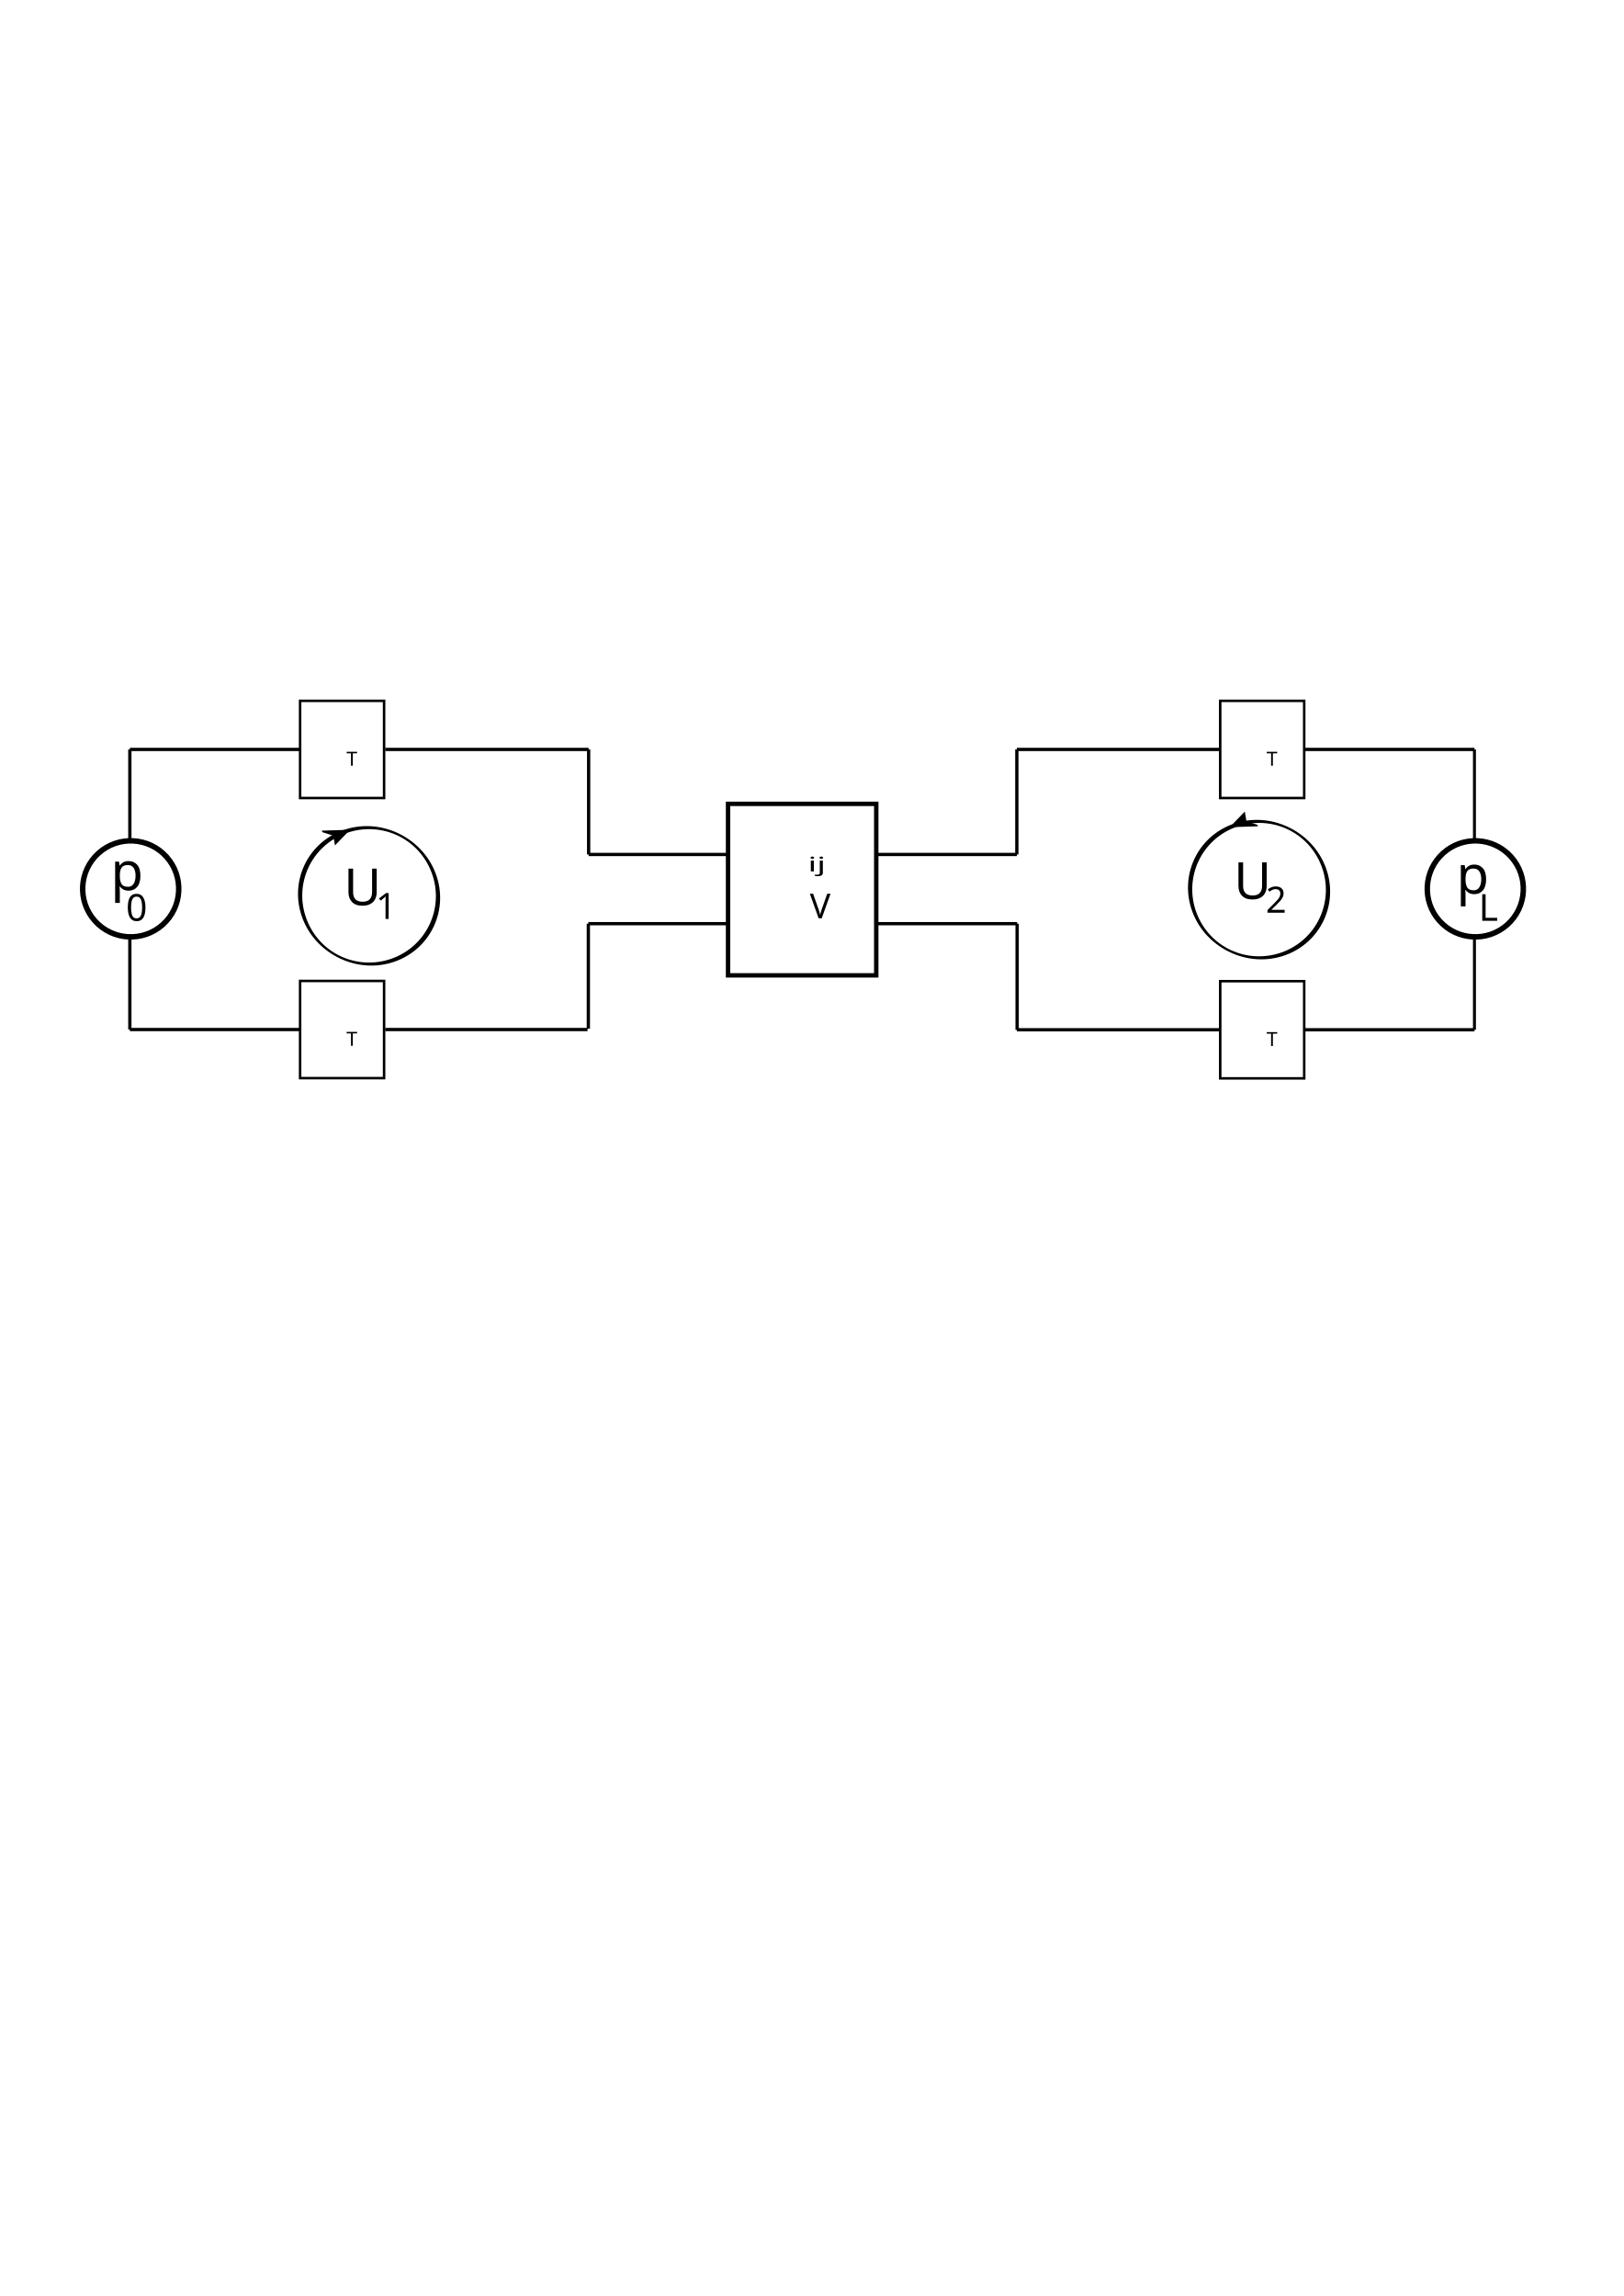
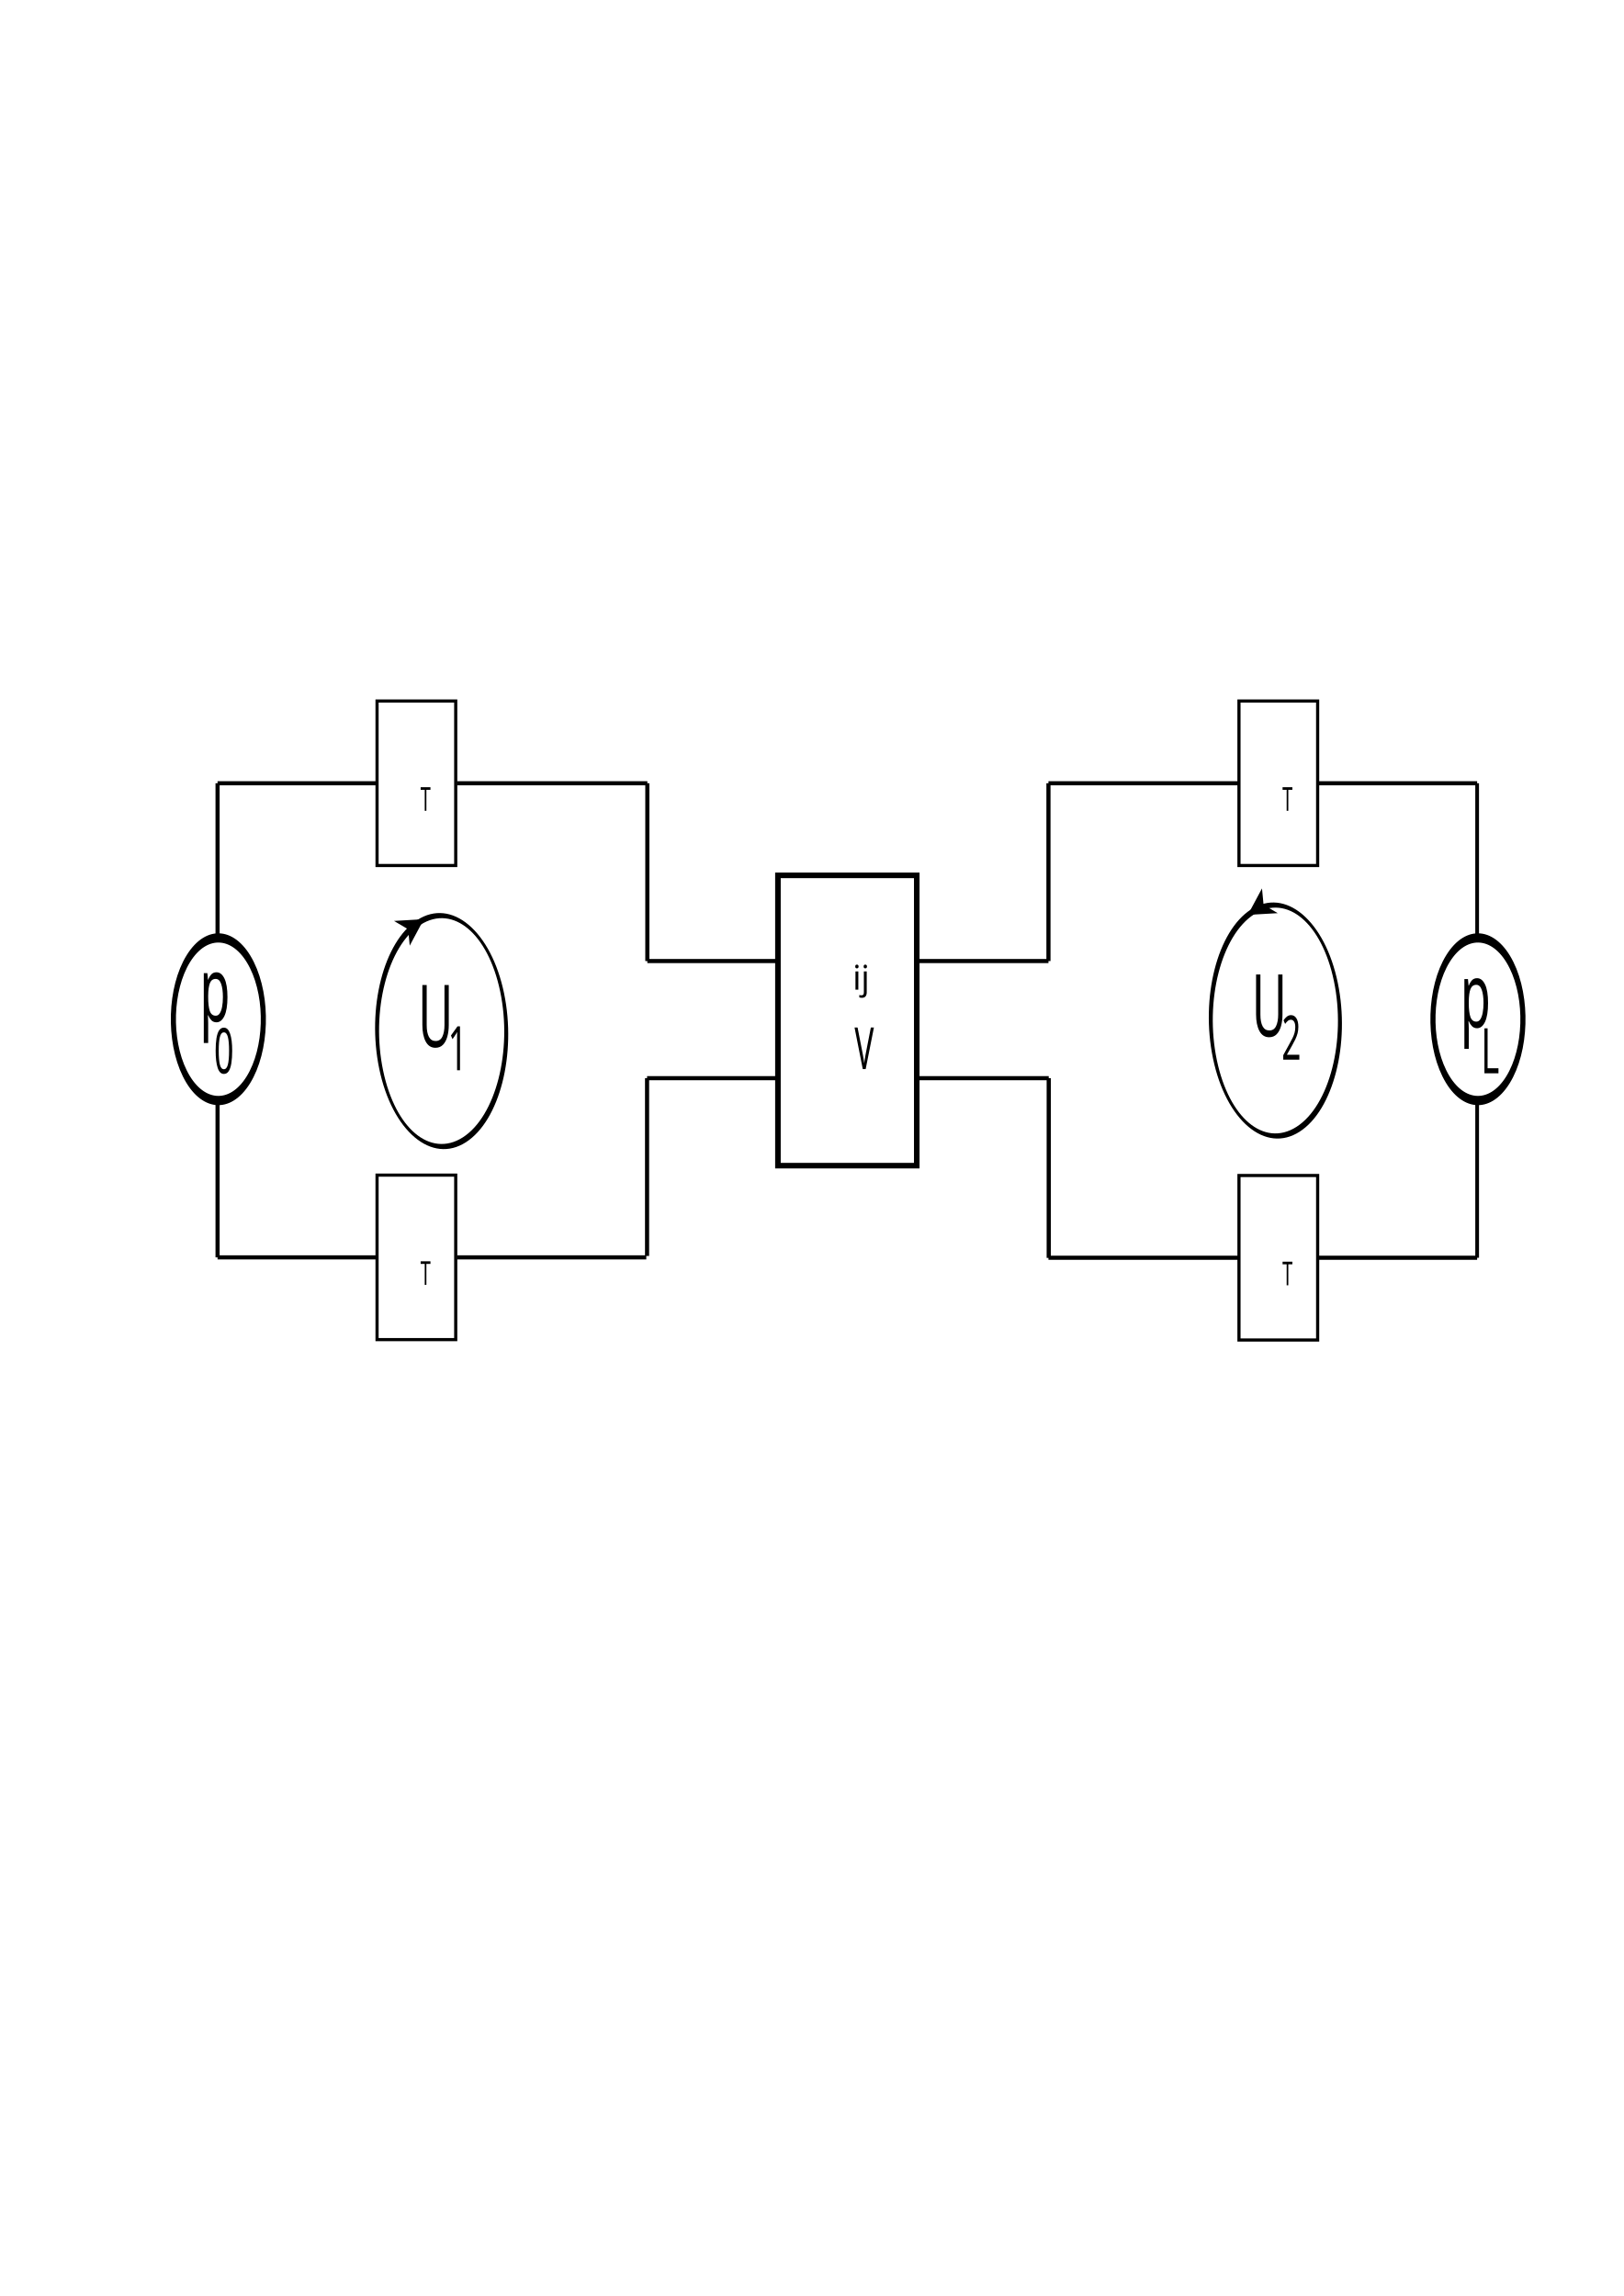
<svg xmlns="http://www.w3.org/2000/svg" width="744.094" height="1052.362" id="svg2" version="1.1">
  <defs id="defs4">
    <marker orient="auto" refY="0.0" refX="0.0" id="Arrow1Mstart" style="overflow:visible">
      <path id="path5215" d="M 0.0,0.0 L 5.0,-5.0 L -12.5,0.0 L 5.0,5.0 L 0.0,0.0 z " style="fill-rule:evenodd;stroke:#000000;stroke-width:1.0pt" transform="scale(0.4) translate(10,0)" />
    </marker>
    <marker orient="auto" refY="0.0" refX="0.0" id="Arrow1Sstart" style="overflow:visible">
      <path id="path5221" d="M 0.0,0.0 L 5.0,-5.0 L -12.5,0.0 L 5.0,5.0 L 0.0,0.0 z " style="fill-rule:evenodd;stroke:#000000;stroke-width:1.0pt" transform="scale(0.2) translate(6,0)" />
    </marker>
    <marker orient="auto" refY="0.0" refX="0.0" id="Arrow1Mend" style="overflow:visible;">
      <path id="path3949" d="M 0.0,0.0 L 5.0,-5.0 L -12.5,0.0 L 5.0,5.0 L 0.0,0.0 z " style="fill-rule:evenodd;stroke:#000000;stroke-width:1.0pt;" transform="scale(0.4) rotate(180) translate(10,0)" />
    </marker>
    <marker orient="auto" refY="0.0" refX="0.0" id="Arrow1Send" style="overflow:visible;">
      <path id="path3955" d="M 0.0,0.0 L 5.0,-5.0 L -12.5,0.0 L 5.0,5.0 L 0.0,0.0 z " style="fill-rule:evenodd;stroke:#000000;stroke-width:1.0pt;" transform="scale(0.2) rotate(180) translate(6,0)" />
    </marker>
    <marker orient="auto" refY="0.0" refX="0.0" id="Arrow2Lstart" style="overflow:visible">
      <path id="path3958" style="fill-rule:evenodd;stroke-width:0.625;stroke-linejoin:round" d="M 8.719,4.034 L -2.207,0.016 L 8.719,-4.002 C 6.973,-1.63 6.983,1.616 8.719,4.034 z " transform="scale(1.1) translate(1,0)" />
    </marker>
    <marker orient="auto" refY="0.0" refX="0.0" id="Arrow1Lend" style="overflow:visible;">
      <path id="path3943" d="M 0.0,0.0 L 5.0,-5.0 L -12.5,0.0 L 5.0,5.0 L 0.0,0.0 z " style="fill-rule:evenodd;stroke:#000000;stroke-width:1.0pt;" transform="scale(0.8) rotate(180) translate(12.5,0)" />
    </marker>
  </defs>
  <g id="layer1">
-     <rect rx="0" ry="10.719" y="368.442" x="333.642" height="78.607" width="67.916" id="rect3792" style="fill:none;stroke:#000000;stroke-width:2.024;stroke-linecap:butt;stroke-linejoin:miter;stroke-miterlimit:4;stroke-opacity:1;stroke-dasharray:none;stroke-dashoffset:0" />
-     <path style="fill:none;stroke:#000000;stroke-width:7.973;stroke-linecap:butt;stroke-linejoin:miter;stroke-miterlimit:4;stroke-opacity:1;stroke-dasharray:none;stroke-dashoffset:0" id="path3822" d="m -159.186,423.652 a 70.206,70.206 0 1 1 -0.019,0.017" transform="matrix(0.3135712,0,0,0.3135712,95.13806,258.1466)" />
-     <path id="path3826" d="m 59.503,343.502 0,42.229" style="fill:none;stroke:#000000;stroke-width:1.5;stroke-linecap:butt;stroke-linejoin:miter;stroke-miterlimit:4;stroke-opacity:1;stroke-dasharray:none" />
-     <path transform="matrix(0.3135712,0,0,0.3135712,711.3311,258.1466)" d="m -159.186,423.652 a 70.206,70.206 0 1 1 -0.019,0.017" id="path3832" style="fill:none;stroke:#000000;stroke-width:7.973;stroke-linecap:butt;stroke-linejoin:miter;stroke-miterlimit:4;stroke-opacity:1;stroke-dasharray:none;stroke-dashoffset:0" />
-     <flowRoot xml:space="preserve" id="flowRoot3838" style="font-size:40px;font-style:normal;font-weight:normal;line-height:125%;letter-spacing:0px;word-spacing:0px;fill:#000000;fill-opacity:1;stroke:none;font-family:Sans" transform="matrix(0.5652629,0,0,0.5652629,407.048,380.4827)">
+     <rect rx="0" ry="18.143" y="401.219" x="356.503" height="133.052" width="63.621" id="rect3792" style="fill:none;stroke:#000000;stroke-width:2.548;stroke-linecap:butt;stroke-linejoin:miter;stroke-miterlimit:4;stroke-opacity:1;stroke-dasharray:none;stroke-dashoffset:0" />
+     <path style="fill:none;stroke:#000000;stroke-width:7.973;stroke-linecap:butt;stroke-linejoin:miter;stroke-miterlimit:4;stroke-opacity:1;stroke-dasharray:none;stroke-dashoffset:0" id="path3822" d="m -159.186,423.652 a 70.206,70.206 0 1 1 -0.019,0.017" transform="matrix(0.2937414,0,0,0.5307613,133.0824,214.5293)" />
+     <path id="path3826" d="m 99.701,359.005 0,71.478" style="fill:none;stroke:#000000;stroke-width:1.889;stroke-linecap:butt;stroke-linejoin:miter;stroke-miterlimit:4;stroke-opacity:1;stroke-dasharray:none" />
+     <path transform="matrix(0.2937414,0,0,0.5307613,710.3083,214.5293)" d="m -159.186,423.652 a 70.206,70.206 0 1 1 -0.019,0.017" id="path3832" style="fill:none;stroke:#000000;stroke-width:7.973;stroke-linecap:butt;stroke-linejoin:miter;stroke-miterlimit:4;stroke-opacity:1;stroke-dasharray:none;stroke-dashoffset:0" />
+     <flowRoot xml:space="preserve" id="flowRoot3838" style="font-size:40px;font-style:normal;font-weight:normal;line-height:125%;letter-spacing:0px;word-spacing:0px;fill:#000000;fill-opacity:1;stroke:none;font-family:Sans" transform="matrix(0.5295165,0,0,0.9567832,425.2676,421.5996)">
      <flowRegion id="flowRegion3840">
        <rect id="rect3842" width="62.629" height="73.741" x="-91.924" y="17.966" />
      </flowRegion>
      <flowPara id="flowPara3844">Z</flowPara>
    </flowRoot>
-     <text xml:space="preserve" style="font-size:15.776px;font-style:normal;font-weight:normal;line-height:125%;letter-spacing:0px;word-spacing:0px;fill:#000000;fill-opacity:1;stroke:none;font-family:Sans" x="371.128" y="420.901" id="text3846">
-       <tspan id="tspan3848" x="371.128" y="420.901">V</tspan>
+     <text xml:space="preserve" style="font-size:19.865px;font-style:normal;font-weight:normal;line-height:125%;letter-spacing:0px;word-spacing:0px;fill:#000000;fill-opacity:1;stroke:none;font-family:Sans" x="526.419" y="364.536" id="text3846" transform="scale(0.7439315,1.34421)">
+       <tspan id="tspan3848" x="526.419" y="364.536">V</tspan>
    </text>
-     <text xml:space="preserve" style="font-size:24.368px;font-style:normal;font-weight:normal;line-height:125%;letter-spacing:0px;word-spacing:0px;fill:#000000;fill-opacity:1;stroke:none;font-family:Sans" x="50.693" y="407.986" id="text3883">
-       <tspan id="tspan3885" x="50.693" y="407.986">p</tspan>
+     <text xml:space="preserve" style="font-size:30.684px;font-style:normal;font-weight:normal;line-height:125%;letter-spacing:0px;word-spacing:0px;fill:#000000;fill-opacity:1;stroke:none;font-family:Sans" x="122.925" y="348.274" id="text3883" transform="scale(0.7439315,1.34421)">
+       <tspan id="tspan3885" x="122.925" y="348.274">p</tspan>
    </text>
-     <text xml:space="preserve" style="font-size:17.045px;font-style:normal;font-weight:normal;line-height:125%;letter-spacing:0px;word-spacing:0px;fill:#000000;fill-opacity:1;stroke:none;font-family:Sans" x="57.739" y="422.039" id="text3887">
-       <tspan id="tspan3889" x="57.739" y="422.039">0</tspan>
+     <text xml:space="preserve" style="font-size:21.463px;font-style:normal;font-weight:normal;line-height:125%;letter-spacing:0px;word-spacing:0px;fill:#000000;fill-opacity:1;stroke:none;font-family:Sans" x="131.797" y="365.969" id="text3887" transform="scale(0.7439315,1.34421)">
+       <tspan id="tspan3889" x="131.797" y="365.969">0</tspan>
    </text>
-     <text id="text3899" y="409.587" x="667.387" style="font-size:24.368px;font-style:normal;font-weight:normal;line-height:125%;letter-spacing:0px;word-spacing:0px;fill:#000000;fill-opacity:1;stroke:none;font-family:Sans" xml:space="preserve">
-       <tspan y="409.587" x="667.387" id="tspan3901">p</tspan>
+     <text id="text3899" y="350.289" x="899.469" style="font-size:30.684px;font-style:normal;font-weight:normal;line-height:125%;letter-spacing:0px;word-spacing:0px;fill:#000000;fill-opacity:1;stroke:none;font-family:Sans" xml:space="preserve" transform="scale(0.7439315,1.34421)">
+       <tspan y="350.289" x="899.469" id="tspan3901">p</tspan>
    </text>
-     <text xml:space="preserve" style="font-size:17.045px;font-style:normal;font-weight:normal;line-height:125%;letter-spacing:0px;word-spacing:0px;fill:#000000;fill-opacity:1;stroke:none;font-family:Sans" x="644.163" y="544.999" id="text3911">
-       <tspan id="tspan3913" x="644.163" y="544.999" />
+     <text xml:space="preserve" style="font-size:21.463px;font-style:normal;font-weight:normal;line-height:125%;letter-spacing:0px;word-spacing:0px;fill:#000000;fill-opacity:1;stroke:none;font-family:Sans" x="870.224" y="520.801" id="text3911" transform="scale(0.7439315,1.34421)">
+       <tspan id="tspan3913" x="870.224" y="520.801" />
    </text>
-     <path style="fill:none;stroke:#000000;stroke-width:3.683;stroke-linecap:butt;stroke-linejoin:bevel;stroke-miterlimit:4;stroke-opacity:1;stroke-dasharray:none;stroke-dashoffset:0;marker-end:none;marker-start:url(#Arrow1Mstart)" id="path4748" d="m -153.605,255.255 a 109.096,54.548 0 1 1 -0.03,0.013" transform="matrix(-0.1383378,0.2493854,0.50871,0.282189,6.942633,347.4341)" />
-     <text xml:space="preserve" style="font-size:23.482px;font-style:normal;font-weight:normal;line-height:125%;letter-spacing:0px;word-spacing:0px;fill:#000000;fill-opacity:1;stroke:none;font-family:Sans" x="157.584" y="414.898" id="text5686">
-       <tspan id="tspan5688" x="157.584" y="414.898">U</tspan>
+     <path style="fill:none;stroke:#000000;stroke-width:3.683;stroke-linecap:butt;stroke-linejoin:bevel;stroke-miterlimit:4;stroke-opacity:1;stroke-dasharray:none;stroke-dashoffset:0;marker-start:url(#Arrow1Mstart);marker-end:none" id="path4748" d="m -153.605,255.255 a 109.096,54.548 0 1 1 -0.03,0.013" transform="matrix(-0.1295895,0.4221182,0.4765399,0.4776427,50.46439,365.6603)" />
+     <text xml:space="preserve" style="font-size:29.569px;font-style:normal;font-weight:normal;line-height:125%;letter-spacing:0px;word-spacing:0px;fill:#000000;fill-opacity:1;stroke:none;font-family:Sans" x="257.523" y="356.977" id="text5686" transform="scale(0.7439315,1.34421)">
+       <tspan id="tspan5688" x="257.523" y="356.977">U</tspan>
    </text>
-     <text xml:space="preserve" style="font-size:16.651px;font-style:normal;font-weight:normal;line-height:125%;letter-spacing:0px;word-spacing:0px;fill:#000000;fill-opacity:1;stroke:none;font-family:Sans" x="172.199" y="421.207" id="text5690">
-       <tspan id="tspan5692" x="172.199" y="421.207">1</tspan>
+     <text xml:space="preserve" style="font-size:20.967px;font-style:normal;font-weight:normal;line-height:125%;letter-spacing:0px;word-spacing:0px;fill:#000000;fill-opacity:1;stroke:none;font-family:Sans" x="275.926" y="364.921" id="text5690" transform="scale(0.7439315,1.34421)">
+       <tspan id="tspan5692" x="275.926" y="364.921">1</tspan>
    </text>
-     <text id="text5702" y="422.039" x="677.618" style="font-size:17.045px;font-style:normal;font-weight:normal;line-height:125%;letter-spacing:0px;word-spacing:0px;fill:#000000;fill-opacity:1;stroke:none;font-family:Sans" xml:space="preserve">
-       <tspan y="422.039" x="677.618" id="tspan5704">L</tspan>
+     <text id="text5702" y="365.969" x="912.351" style="font-size:21.463px;font-style:normal;font-weight:normal;line-height:125%;letter-spacing:0px;word-spacing:0px;fill:#000000;fill-opacity:1;stroke:none;font-family:Sans" xml:space="preserve" transform="scale(0.7439315,1.34421)">
+       <tspan y="365.969" x="912.351" id="tspan5704">L</tspan>
    </text>
-     <path style="fill:none;stroke:#000000;stroke-width:1.353;stroke-linecap:butt;stroke-linejoin:miter;stroke-miterlimit:4;stroke-opacity:1;stroke-dasharray:none" d="m 675.696,343.502 0,42.229" id="path3099" />
-     <path id="path3101" d="m 675.699,429.76 0,42.229" style="fill:none;stroke:#000000;stroke-width:1.353;stroke-linecap:butt;stroke-linejoin:miter;stroke-miterlimit:4;stroke-opacity:1;stroke-dasharray:none" />
-     <path style="fill:none;stroke:#000000;stroke-width:1.5;stroke-linecap:butt;stroke-linejoin:miter;stroke-miterlimit:4;stroke-opacity:1;stroke-dasharray:none" d="m 59.503,429.655 0,42.229" id="path3103" />
-     <path style="fill:none;stroke:#000000;stroke-width:1.5;stroke-linecap:butt;stroke-linejoin:miter;stroke-opacity:1;stroke-miterlimit:4;stroke-dasharray:none" d="m 59.503,343.502 78.024,0" id="path3121" />
-     <path id="path3123" d="m 176.552,343.502 93.2,0" style="fill:none;stroke:#000000;stroke-width:1.5;stroke-linecap:butt;stroke-linejoin:miter;stroke-miterlimit:4;stroke-opacity:1;stroke-dasharray:none" />
-     <path style="fill:none;stroke:#000000;stroke-width:1.5;stroke-linecap:butt;stroke-linejoin:miter;stroke-opacity:1;stroke-miterlimit:4;stroke-dasharray:none" d="m 269.752,343.502 0,48.141" id="path3125" />
-     <path style="fill:none;stroke:#000000;stroke-width:1.5;stroke-linecap:butt;stroke-linejoin:miter;stroke-opacity:1;stroke-miterlimit:4;stroke-dasharray:none" d="m 269.752,391.643 63.794,0" id="path3127" />
-     <path id="path3143" d="m 59.503,471.884 78.024,0" style="fill:none;stroke:#000000;stroke-width:1.5;stroke-linecap:butt;stroke-linejoin:miter;stroke-opacity:1;stroke-miterlimit:4;stroke-dasharray:none" />
-     <rect rx="0" ry="6.075" y="449.611" x="137.527" height="44.547" width="38.488" id="rect3145" style="fill:none;stroke:#000000;stroke-width:1.147;stroke-linecap:butt;stroke-linejoin:miter;stroke-miterlimit:4;stroke-opacity:1;stroke-dasharray:none;stroke-dashoffset:0" />
-     <flowRoot xml:space="preserve" id="flowRoot3147" style="font-size:40px;font-style:normal;font-weight:normal;line-height:125%;letter-spacing:0px;word-spacing:0px;fill:#000000;fill-opacity:1;stroke:none;font-family:Sans" transform="matrix(0.3203363,0,0,0.3203363,179.1263,456.4342)">
+     <path style="fill:none;stroke:#000000;stroke-width:1.704;stroke-linecap:butt;stroke-linejoin:miter;stroke-miterlimit:4;stroke-opacity:1;stroke-dasharray:none" d="m 676.927,359.005 0,71.478" id="path3099" />
+     <path id="path3101" d="m 676.93,505.008 0,71.478" style="fill:none;stroke:#000000;stroke-width:1.704;stroke-linecap:butt;stroke-linejoin:miter;stroke-miterlimit:4;stroke-opacity:1;stroke-dasharray:none" />
+     <path style="fill:none;stroke:#000000;stroke-width:1.889;stroke-linecap:butt;stroke-linejoin:miter;stroke-miterlimit:4;stroke-opacity:1;stroke-dasharray:none" d="m 99.701,504.831 0,71.478" id="path3103" />
+     <path style="fill:none;stroke:#000000;stroke-width:1.889;stroke-linecap:butt;stroke-linejoin:miter;stroke-miterlimit:4;stroke-opacity:1;stroke-dasharray:none" d="m 99.701,359.005 73.089,0" id="path3121" />
+     <path id="path3123" d="m 209.348,359.005 87.306,0" style="fill:none;stroke:#000000;stroke-width:1.889;stroke-linecap:butt;stroke-linejoin:miter;stroke-miterlimit:4;stroke-opacity:1;stroke-dasharray:none" />
+     <path style="fill:none;stroke:#000000;stroke-width:1.889;stroke-linecap:butt;stroke-linejoin:miter;stroke-miterlimit:4;stroke-opacity:1;stroke-dasharray:none" d="m 296.654,359.005 0,81.486" id="path3125" />
+     <path style="fill:none;stroke:#000000;stroke-width:1.889;stroke-linecap:butt;stroke-linejoin:miter;stroke-miterlimit:4;stroke-opacity:1;stroke-dasharray:none" d="m 296.654,440.491 59.76,0" id="path3127" />
+     <path id="path3143" d="m 99.701,576.309 73.089,0" style="fill:none;stroke:#000000;stroke-width:1.889;stroke-linecap:butt;stroke-linejoin:miter;stroke-miterlimit:4;stroke-opacity:1;stroke-dasharray:none" />
+     <rect rx="0" ry="10.282" y="538.608" x="172.79" height="75.401" width="36.054" id="rect3145" style="fill:none;stroke:#000000;stroke-width:1.444;stroke-linecap:butt;stroke-linejoin:miter;stroke-miterlimit:4;stroke-opacity:1;stroke-dasharray:none;stroke-dashoffset:0" />
+     <flowRoot xml:space="preserve" id="flowRoot3147" style="font-size:40px;font-style:normal;font-weight:normal;line-height:125%;letter-spacing:0px;word-spacing:0px;fill:#000000;fill-opacity:1;stroke:none;font-family:Sans" transform="matrix(0.3000787,0,0,0.5422122,211.7594,550.1577)">
      <flowRegion id="flowRegion3149">
        <rect id="rect3151" width="62.629" height="73.741" x="-91.924" y="17.966" />
      </flowRegion>
      <flowPara id="flowPara3153">Z</flowPara>
    </flowRoot>
-     <text xml:space="preserve" style="font-size:8.94px;font-style:normal;font-weight:normal;line-height:125%;letter-spacing:0px;word-spacing:0px;fill:#000000;fill-opacity:1;stroke:none;font-family:Sans" x="158.77" y="479.34" id="text3155">
-       <tspan id="tspan3157" x="158.77" y="479.34">T</tspan>
+     <text xml:space="preserve" style="font-size:11.258px;font-style:normal;font-weight:normal;line-height:125%;letter-spacing:0px;word-spacing:0px;fill:#000000;fill-opacity:1;stroke:none;font-family:Sans" x="259.017" y="438.122" id="text3155" transform="scale(0.7439315,1.34421)">
+       <tspan id="tspan3157" x="259.017" y="438.122">T</tspan>
    </text>
-     <path style="fill:none;stroke:#000000;stroke-width:1.503;stroke-linecap:butt;stroke-linejoin:miter;stroke-miterlimit:4;stroke-opacity:1;stroke-dasharray:none" d="m 176.547,471.884 92.69,0" id="path3159" />
-     <path id="path3161" d="m 269.618,471.503 0,-48.141" style="fill:none;stroke:#000000;stroke-width:1.5;stroke-linecap:butt;stroke-linejoin:miter;stroke-opacity:1;stroke-miterlimit:4;stroke-dasharray:none" />
-     <path id="path3163" d="m 269.618,423.361 63.794,0" style="fill:none;stroke:#000000;stroke-width:1.5;stroke-linecap:butt;stroke-linejoin:miter;stroke-opacity:1;stroke-miterlimit:4;stroke-dasharray:none" />
-     <rect style="fill:none;stroke:#000000;stroke-width:1.147;stroke-linecap:butt;stroke-linejoin:miter;stroke-miterlimit:4;stroke-opacity:1;stroke-dasharray:none;stroke-dashoffset:0" id="rect3957" width="38.488" height="44.547" x="137.527" y="321.229" ry="6.075" rx="0" />
-     <flowRoot transform="matrix(0.3203363,0,0,0.3203363,179.1263,328.0522)" style="font-size:40px;font-style:normal;font-weight:normal;line-height:125%;letter-spacing:0px;word-spacing:0px;fill:#000000;fill-opacity:1;stroke:none;font-family:Sans" id="flowRoot3959" xml:space="preserve">
+     <path style="fill:none;stroke:#000000;stroke-width:1.893;stroke-linecap:butt;stroke-linejoin:miter;stroke-miterlimit:4;stroke-opacity:1;stroke-dasharray:none" d="m 209.343,576.309 86.829,0" id="path3159" />
+     <path id="path3161" d="m 296.529,575.663 0,-81.486" style="fill:none;stroke:#000000;stroke-width:1.889;stroke-linecap:butt;stroke-linejoin:miter;stroke-miterlimit:4;stroke-opacity:1;stroke-dasharray:none" />
+     <path id="path3163" d="m 296.529,494.177 59.76,0" style="fill:none;stroke:#000000;stroke-width:1.889;stroke-linecap:butt;stroke-linejoin:miter;stroke-miterlimit:4;stroke-opacity:1;stroke-dasharray:none" />
+     <rect style="fill:none;stroke:#000000;stroke-width:1.444;stroke-linecap:butt;stroke-linejoin:miter;stroke-miterlimit:4;stroke-opacity:1;stroke-dasharray:none;stroke-dashoffset:0" id="rect3957" width="36.054" height="75.401" x="172.79" y="321.304" ry="10.282" rx="0" />
+     <flowRoot transform="matrix(0.3000787,0,0,0.5422122,211.7594,332.8539)" style="font-size:40px;font-style:normal;font-weight:normal;line-height:125%;letter-spacing:0px;word-spacing:0px;fill:#000000;fill-opacity:1;stroke:none;font-family:Sans" id="flowRoot3959" xml:space="preserve">
      <flowRegion id="flowRegion3961">
        <rect y="17.966" x="-91.924" height="73.741" width="62.629" id="rect3963" />
      </flowRegion>
      <flowPara id="flowPara3965">Z</flowPara>
    </flowRoot>
-     <text id="text3967" y="350.958" x="158.77" style="font-size:8.94px;font-style:normal;font-weight:normal;line-height:125%;letter-spacing:0px;word-spacing:0px;fill:#000000;fill-opacity:1;stroke:none;font-family:Sans" xml:space="preserve">
-       <tspan y="350.958" x="158.77" id="tspan3969">T</tspan>
+     <text id="text3967" y="276.463" x="259.017" style="font-size:11.258px;font-style:normal;font-weight:normal;line-height:125%;letter-spacing:0px;word-spacing:0px;fill:#000000;fill-opacity:1;stroke:none;font-family:Sans" xml:space="preserve" transform="scale(0.7439315,1.34421)">
+       <tspan y="276.463" x="259.017" id="tspan3969">T</tspan>
    </text>
-     <path id="path4031" d="m 597.673,343.502 78.024,0" style="fill:none;stroke:#000000;stroke-width:1.5;stroke-linecap:butt;stroke-linejoin:miter;stroke-miterlimit:4;stroke-opacity:1;stroke-dasharray:none" />
-     <path style="fill:none;stroke:#000000;stroke-width:1.5;stroke-linecap:butt;stroke-linejoin:miter;stroke-miterlimit:4;stroke-opacity:1;stroke-dasharray:none" d="m 465.984,343.502 93.2,0" id="path4033" />
-     <rect rx="0" ry="6.075" y="321.229" x="559.184" height="44.547" width="38.488" id="rect4037" style="fill:none;stroke:#000000;stroke-width:1.147;stroke-linecap:butt;stroke-linejoin:miter;stroke-miterlimit:4;stroke-opacity:1;stroke-dasharray:none;stroke-dashoffset:0" />
-     <flowRoot xml:space="preserve" id="flowRoot4039" style="font-size:40px;font-style:normal;font-weight:normal;line-height:125%;letter-spacing:0px;word-spacing:0px;fill:#000000;fill-opacity:1;stroke:none;font-family:Sans" transform="matrix(0.3203363,0,0,0.3203363,600.784,328.0522)">
+     <path id="path4031" d="m 603.837,359.005 73.089,0" style="fill:none;stroke:#000000;stroke-width:1.889;stroke-linecap:butt;stroke-linejoin:miter;stroke-miterlimit:4;stroke-opacity:1;stroke-dasharray:none" />
+     <path style="fill:none;stroke:#000000;stroke-width:1.889;stroke-linecap:butt;stroke-linejoin:miter;stroke-miterlimit:4;stroke-opacity:1;stroke-dasharray:none" d="m 480.477,359.005 87.306,0" id="path4033" />
+     <rect rx="0" ry="10.282" y="321.304" x="567.783" height="75.401" width="36.054" id="rect4037" style="fill:none;stroke:#000000;stroke-width:1.444;stroke-linecap:butt;stroke-linejoin:miter;stroke-miterlimit:4;stroke-opacity:1;stroke-dasharray:none;stroke-dashoffset:0" />
+     <flowRoot xml:space="preserve" id="flowRoot4039" style="font-size:40px;font-style:normal;font-weight:normal;line-height:125%;letter-spacing:0px;word-spacing:0px;fill:#000000;fill-opacity:1;stroke:none;font-family:Sans" transform="matrix(0.3000787,0,0,0.5422122,606.7521,332.8539)">
      <flowRegion id="flowRegion4041">
        <rect id="rect4043" width="62.629" height="73.741" x="-91.924" y="17.966" />
      </flowRegion>
      <flowPara id="flowPara4045">Z</flowPara>
    </flowRoot>
-     <text xml:space="preserve" style="font-size:8.94px;font-style:normal;font-weight:normal;line-height:125%;letter-spacing:0px;word-spacing:0px;fill:#000000;fill-opacity:1;stroke:none;font-family:Sans" x="580.428" y="350.958" id="text4047">
-       <tspan id="tspan4049" x="580.428" y="350.958">T</tspan>
+     <text xml:space="preserve" style="font-size:11.258px;font-style:normal;font-weight:normal;line-height:125%;letter-spacing:0px;word-spacing:0px;fill:#000000;fill-opacity:1;stroke:none;font-family:Sans" x="789.97" y="276.463" id="text4047" transform="scale(0.7439315,1.34421)">
+       <tspan id="tspan4049" x="789.97" y="276.463">T</tspan>
    </text>
-     <path style="fill:none;stroke:#000000;stroke-width:1.5;stroke-linecap:butt;stroke-linejoin:miter;stroke-miterlimit:4;stroke-opacity:1;stroke-dasharray:none" d="m 597.676,471.989 78.024,0" id="path4051" />
-     <path id="path4053" d="m 465.987,471.989 93.2,0" style="fill:none;stroke:#000000;stroke-width:1.5;stroke-linecap:butt;stroke-linejoin:miter;stroke-miterlimit:4;stroke-opacity:1;stroke-dasharray:none" />
-     <rect style="fill:none;stroke:#000000;stroke-width:1.147;stroke-linecap:butt;stroke-linejoin:miter;stroke-miterlimit:4;stroke-opacity:1;stroke-dasharray:none;stroke-dashoffset:0" id="rect4055" width="38.488" height="44.547" x="559.188" y="449.716" ry="6.075" rx="0" />
-     <flowRoot transform="matrix(0.3203363,0,0,0.3203363,600.7872,456.5392)" style="font-size:40px;font-style:normal;font-weight:normal;line-height:125%;letter-spacing:0px;word-spacing:0px;fill:#000000;fill-opacity:1;stroke:none;font-family:Sans" id="flowRoot4057" xml:space="preserve">
+     <path style="fill:none;stroke:#000000;stroke-width:1.889;stroke-linecap:butt;stroke-linejoin:miter;stroke-miterlimit:4;stroke-opacity:1;stroke-dasharray:none" d="m 603.84,576.486 73.089,0" id="path4051" />
+     <path id="path4053" d="m 480.48,576.486 87.306,0" style="fill:none;stroke:#000000;stroke-width:1.889;stroke-linecap:butt;stroke-linejoin:miter;stroke-miterlimit:4;stroke-opacity:1;stroke-dasharray:none" />
+     <rect style="fill:none;stroke:#000000;stroke-width:1.444;stroke-linecap:butt;stroke-linejoin:miter;stroke-miterlimit:4;stroke-opacity:1;stroke-dasharray:none;stroke-dashoffset:0" id="rect4055" width="36.054" height="75.401" x="567.786" y="538.786" ry="10.282" rx="0" />
+     <flowRoot transform="matrix(0.3000787,0,0,0.5422122,606.7551,550.3354)" style="font-size:40px;font-style:normal;font-weight:normal;line-height:125%;letter-spacing:0px;word-spacing:0px;fill:#000000;fill-opacity:1;stroke:none;font-family:Sans" id="flowRoot4057" xml:space="preserve">
      <flowRegion id="flowRegion4059">
        <rect y="17.966" x="-91.924" height="73.741" width="62.629" id="rect4061" />
      </flowRegion>
      <flowPara id="flowPara4063">Z</flowPara>
    </flowRoot>
-     <text id="text4065" y="479.445" x="580.431" style="font-size:8.94px;font-style:normal;font-weight:normal;line-height:125%;letter-spacing:0px;word-spacing:0px;fill:#000000;fill-opacity:1;stroke:none;font-family:Sans" xml:space="preserve">
-       <tspan y="479.445" x="580.431" id="tspan4067">T</tspan>
+     <text id="text4065" y="438.254" x="789.974" style="font-size:11.258px;font-style:normal;font-weight:normal;line-height:125%;letter-spacing:0px;word-spacing:0px;fill:#000000;fill-opacity:1;stroke:none;font-family:Sans" xml:space="preserve" transform="scale(0.7439315,1.34421)">
+       <tspan y="438.254" x="789.974" id="tspan4067">T</tspan>
    </text>
-     <path id="path4069" d="m 465.984,343.502 0,48.141" style="fill:none;stroke:#000000;stroke-width:1.5;stroke-linecap:butt;stroke-linejoin:miter;stroke-miterlimit:4;stroke-opacity:1;stroke-dasharray:none" />
-     <path id="path4071" d="m 465.984,391.643 -63.794,0" style="fill:none;stroke:#000000;stroke-width:1.5;stroke-linecap:butt;stroke-linejoin:miter;stroke-miterlimit:4;stroke-opacity:1;stroke-dasharray:none" />
-     <path style="fill:none;stroke:#000000;stroke-width:1.516;stroke-linecap:butt;stroke-linejoin:miter;stroke-miterlimit:4;stroke-opacity:1;stroke-dasharray:none" d="m 466.118,472.03 0,-48.669" id="path4073" />
-     <path style="fill:none;stroke:#000000;stroke-width:1.5;stroke-linecap:butt;stroke-linejoin:miter;stroke-miterlimit:4;stroke-opacity:1;stroke-dasharray:none" d="m 466.118,423.361 -63.794,0" id="path4075" />
-     <path transform="matrix(-0.1383378,0.2493854,0.50871,0.282189,414.7998,344.5769)" d="m -153.605,255.255 a 109.096,54.548 0 1 1 -0.03,0.013" id="path5851" style="fill:none;stroke:#000000;stroke-width:3.683;stroke-linecap:butt;stroke-linejoin:bevel;stroke-miterlimit:4;stroke-opacity:1;stroke-dasharray:none;stroke-dashoffset:0;marker-start:none;marker-end:url(#Arrow1Mend)" />
-     <text id="text5853" y="412.04" x="565.441" style="font-size:23.482px;font-style:normal;font-weight:normal;line-height:125%;letter-spacing:0px;word-spacing:0px;fill:#000000;fill-opacity:1;stroke:none;font-family:Sans" xml:space="preserve">
-       <tspan y="412.04" x="565.441" id="tspan5855">U</tspan>
+     <path id="path4069" d="m 480.477,359.005 0,81.486" style="fill:none;stroke:#000000;stroke-width:1.889;stroke-linecap:butt;stroke-linejoin:miter;stroke-miterlimit:4;stroke-opacity:1;stroke-dasharray:none" />
+     <path id="path4071" d="m 480.477,440.491 -59.76,0" style="fill:none;stroke:#000000;stroke-width:1.889;stroke-linecap:butt;stroke-linejoin:miter;stroke-miterlimit:4;stroke-opacity:1;stroke-dasharray:none" />
+     <path style="fill:none;stroke:#000000;stroke-width:1.91;stroke-linecap:butt;stroke-linejoin:miter;stroke-miterlimit:4;stroke-opacity:1;stroke-dasharray:none" d="m 480.602,576.556 0,-82.379" id="path4073" />
+     <path style="fill:none;stroke:#000000;stroke-width:1.889;stroke-linecap:butt;stroke-linejoin:miter;stroke-miterlimit:4;stroke-opacity:1;stroke-dasharray:none" d="m 480.602,494.177 -59.76,0" id="path4075" />
+     <path transform="matrix(-0.1295895,0.4221182,0.4765399,0.4776427,432.5292,360.8242)" d="m -153.605,255.255 a 109.096,54.548 0 1 1 -0.03,0.013" id="path5851" style="fill:none;stroke:#000000;stroke-width:3.683;stroke-linecap:butt;stroke-linejoin:bevel;stroke-miterlimit:4;stroke-opacity:1;stroke-dasharray:none;stroke-dashoffset:0;marker-start:none;marker-end:url(#Arrow1Mend)" />
+     <text id="text5853" y="353.379" x="771.098" style="font-size:29.569px;font-style:normal;font-weight:normal;line-height:125%;letter-spacing:0px;word-spacing:0px;fill:#000000;fill-opacity:1;stroke:none;font-family:Sans" xml:space="preserve" transform="scale(0.7439315,1.34421)">
+       <tspan y="353.379" x="771.098" id="tspan5855">U</tspan>
    </text>
-     <text id="text5857" y="418.349" x="580.056" style="font-size:16.651px;font-style:normal;font-weight:normal;line-height:125%;letter-spacing:0px;word-spacing:0px;fill:#000000;fill-opacity:1;stroke:none;font-family:Sans" xml:space="preserve">
-       <tspan y="418.349" x="580.056" id="tspan5859">2</tspan>
+     <text id="text5857" y="361.323" x="789.501" style="font-size:20.967px;font-style:normal;font-weight:normal;line-height:125%;letter-spacing:0px;word-spacing:0px;fill:#000000;fill-opacity:1;stroke:none;font-family:Sans" xml:space="preserve" transform="scale(0.7439315,1.34421)">
+       <tspan y="361.323" x="789.501" id="tspan5859">2</tspan>
    </text>
-     <text xml:space="preserve" style="font-size:12.111px;font-style:normal;font-weight:normal;line-height:125%;letter-spacing:0px;word-spacing:0px;fill:#000000;fill-opacity:1;stroke:none;font-family:Sans" x="281.487" y="525.285" id="text6245" transform="scale(1.315217,0.7603308)">
-       <tspan id="tspan6247" x="281.487" y="525.285">ij</tspan>
+     <text xml:space="preserve" style="font-size:15.25px;font-style:normal;font-weight:normal;line-height:125%;letter-spacing:0px;word-spacing:0px;fill:#000000;fill-opacity:1;stroke:none;font-family:Sans" x="399.379" y="443.819" id="text6245" transform="scale(0.9784314,1.022044)">
+       <tspan id="tspan6247" x="399.379" y="443.819">ij</tspan>
    </text>
  </g>
</svg>
